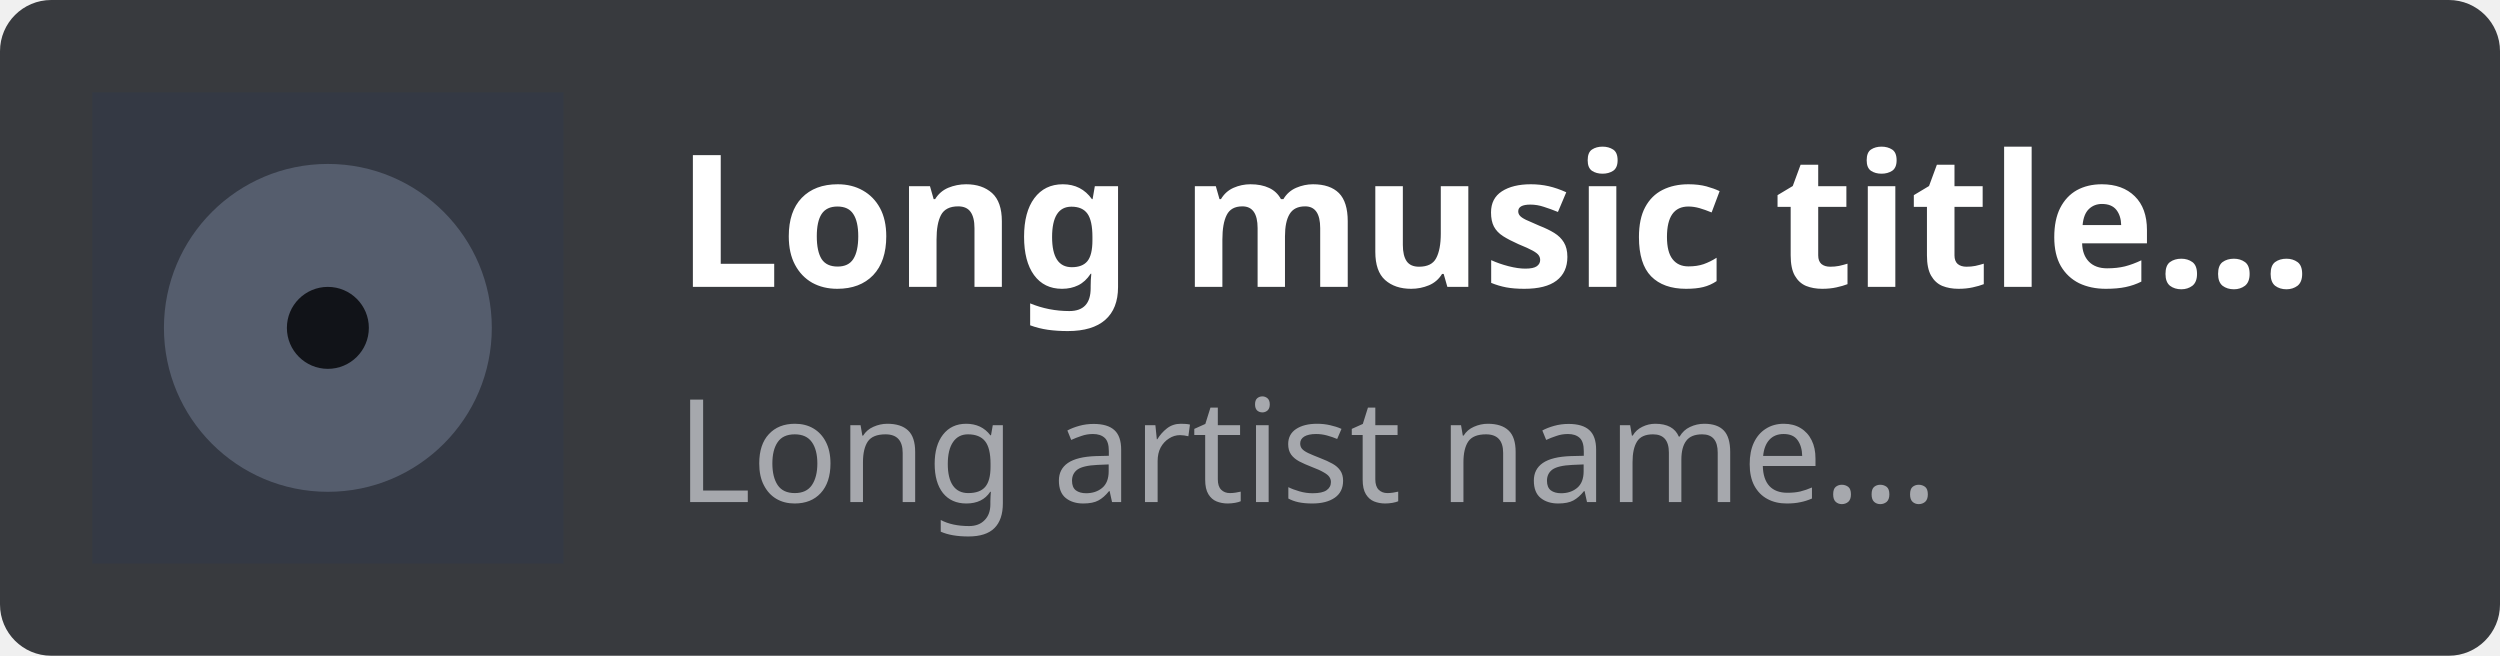
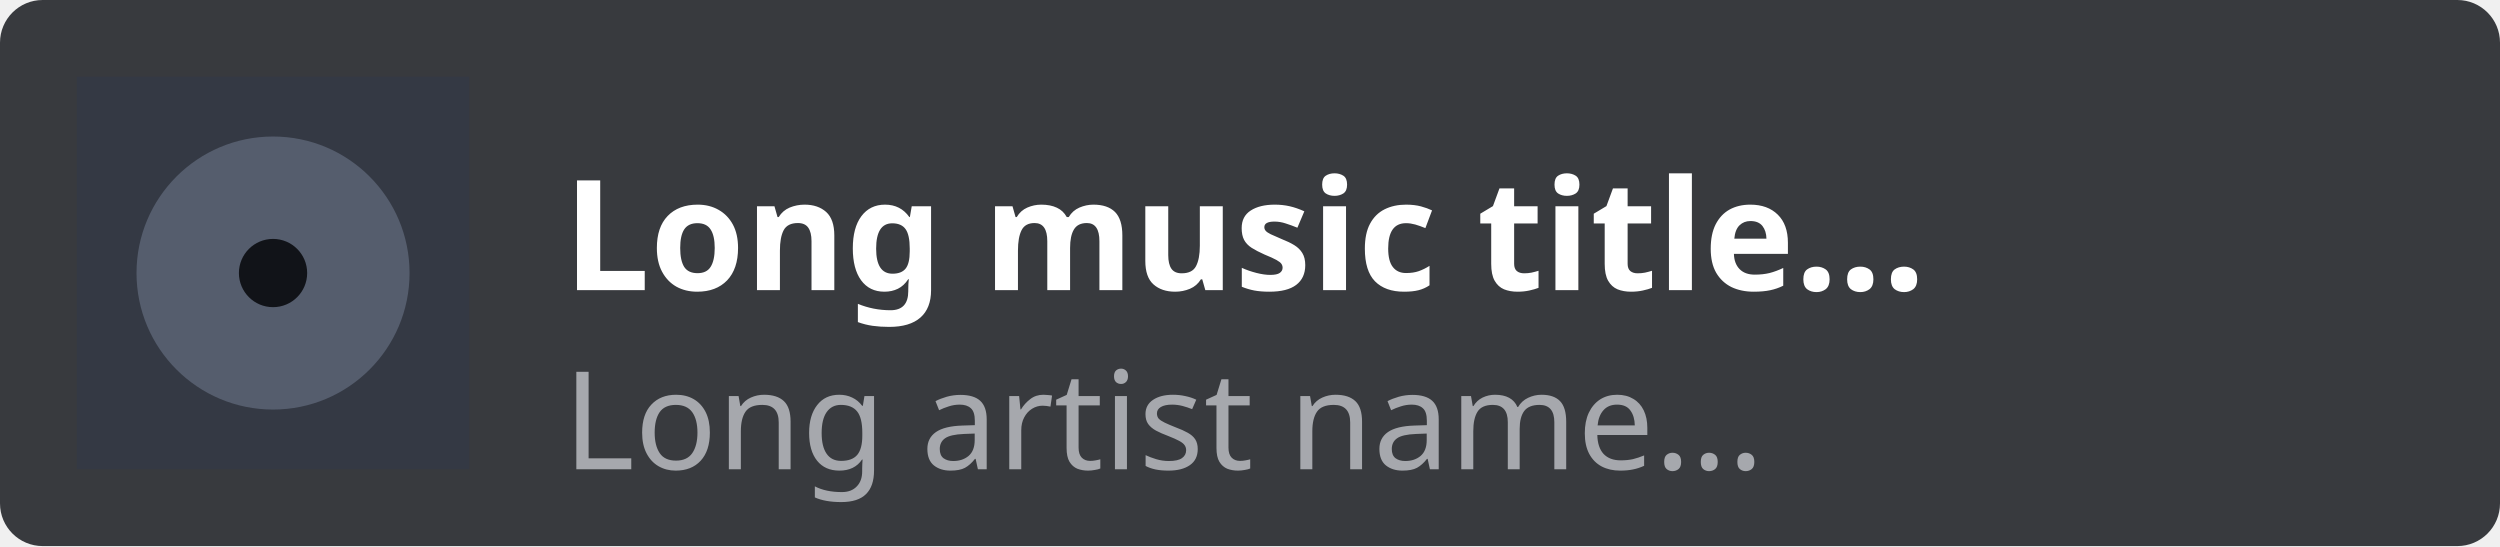
- <svg xmlns="http://www.w3.org/2000/svg" width="244" height="64" viewBox="0 0 244 64" fill="none">
-   <rect width="244" height="64" rx="5" fill="#111318" fill-opacity="0.82" />
+ <svg xmlns="http://www.w3.org/2000/svg" width="293" height="64" viewBox="0 0 293 64" fill="none">
+   <rect width="293" height="64" rx="5" fill="#111318" fill-opacity="0.82" />
  <g id="conditional-album-artwork">
    <clipPath id="artwork-clip">
      <rect x="9" y="9" width="46" height="46" />
    </clipPath>
    <g clip-path="url(#artwork-clip)">
      <rect x="9" y="9" width="46" height="46" fill="#343944" />
      <circle cx="32" cy="32" r="16" fill="#555D6D" />
      <circle cx="32" cy="32" r="4" fill="#111318" />
    </g>
  </g>
-   <text x="66" y="28" fill="white" font-family="sans-serif" font-size="18" font-weight="700">Long music title...</text>
-   <text x="66" y="49" fill="#A6A8AD" font-family="sans-serif" font-size="14">Long artist name...</text>
+   <text x="66" y="34" fill="white" font-family="sans-serif" font-size="18" font-weight="700">Long music title...</text>
+   <text x="66" y="55" fill="#A6A8AD" font-family="sans-serif" font-size="16">Long artist name...</text>
</svg>
